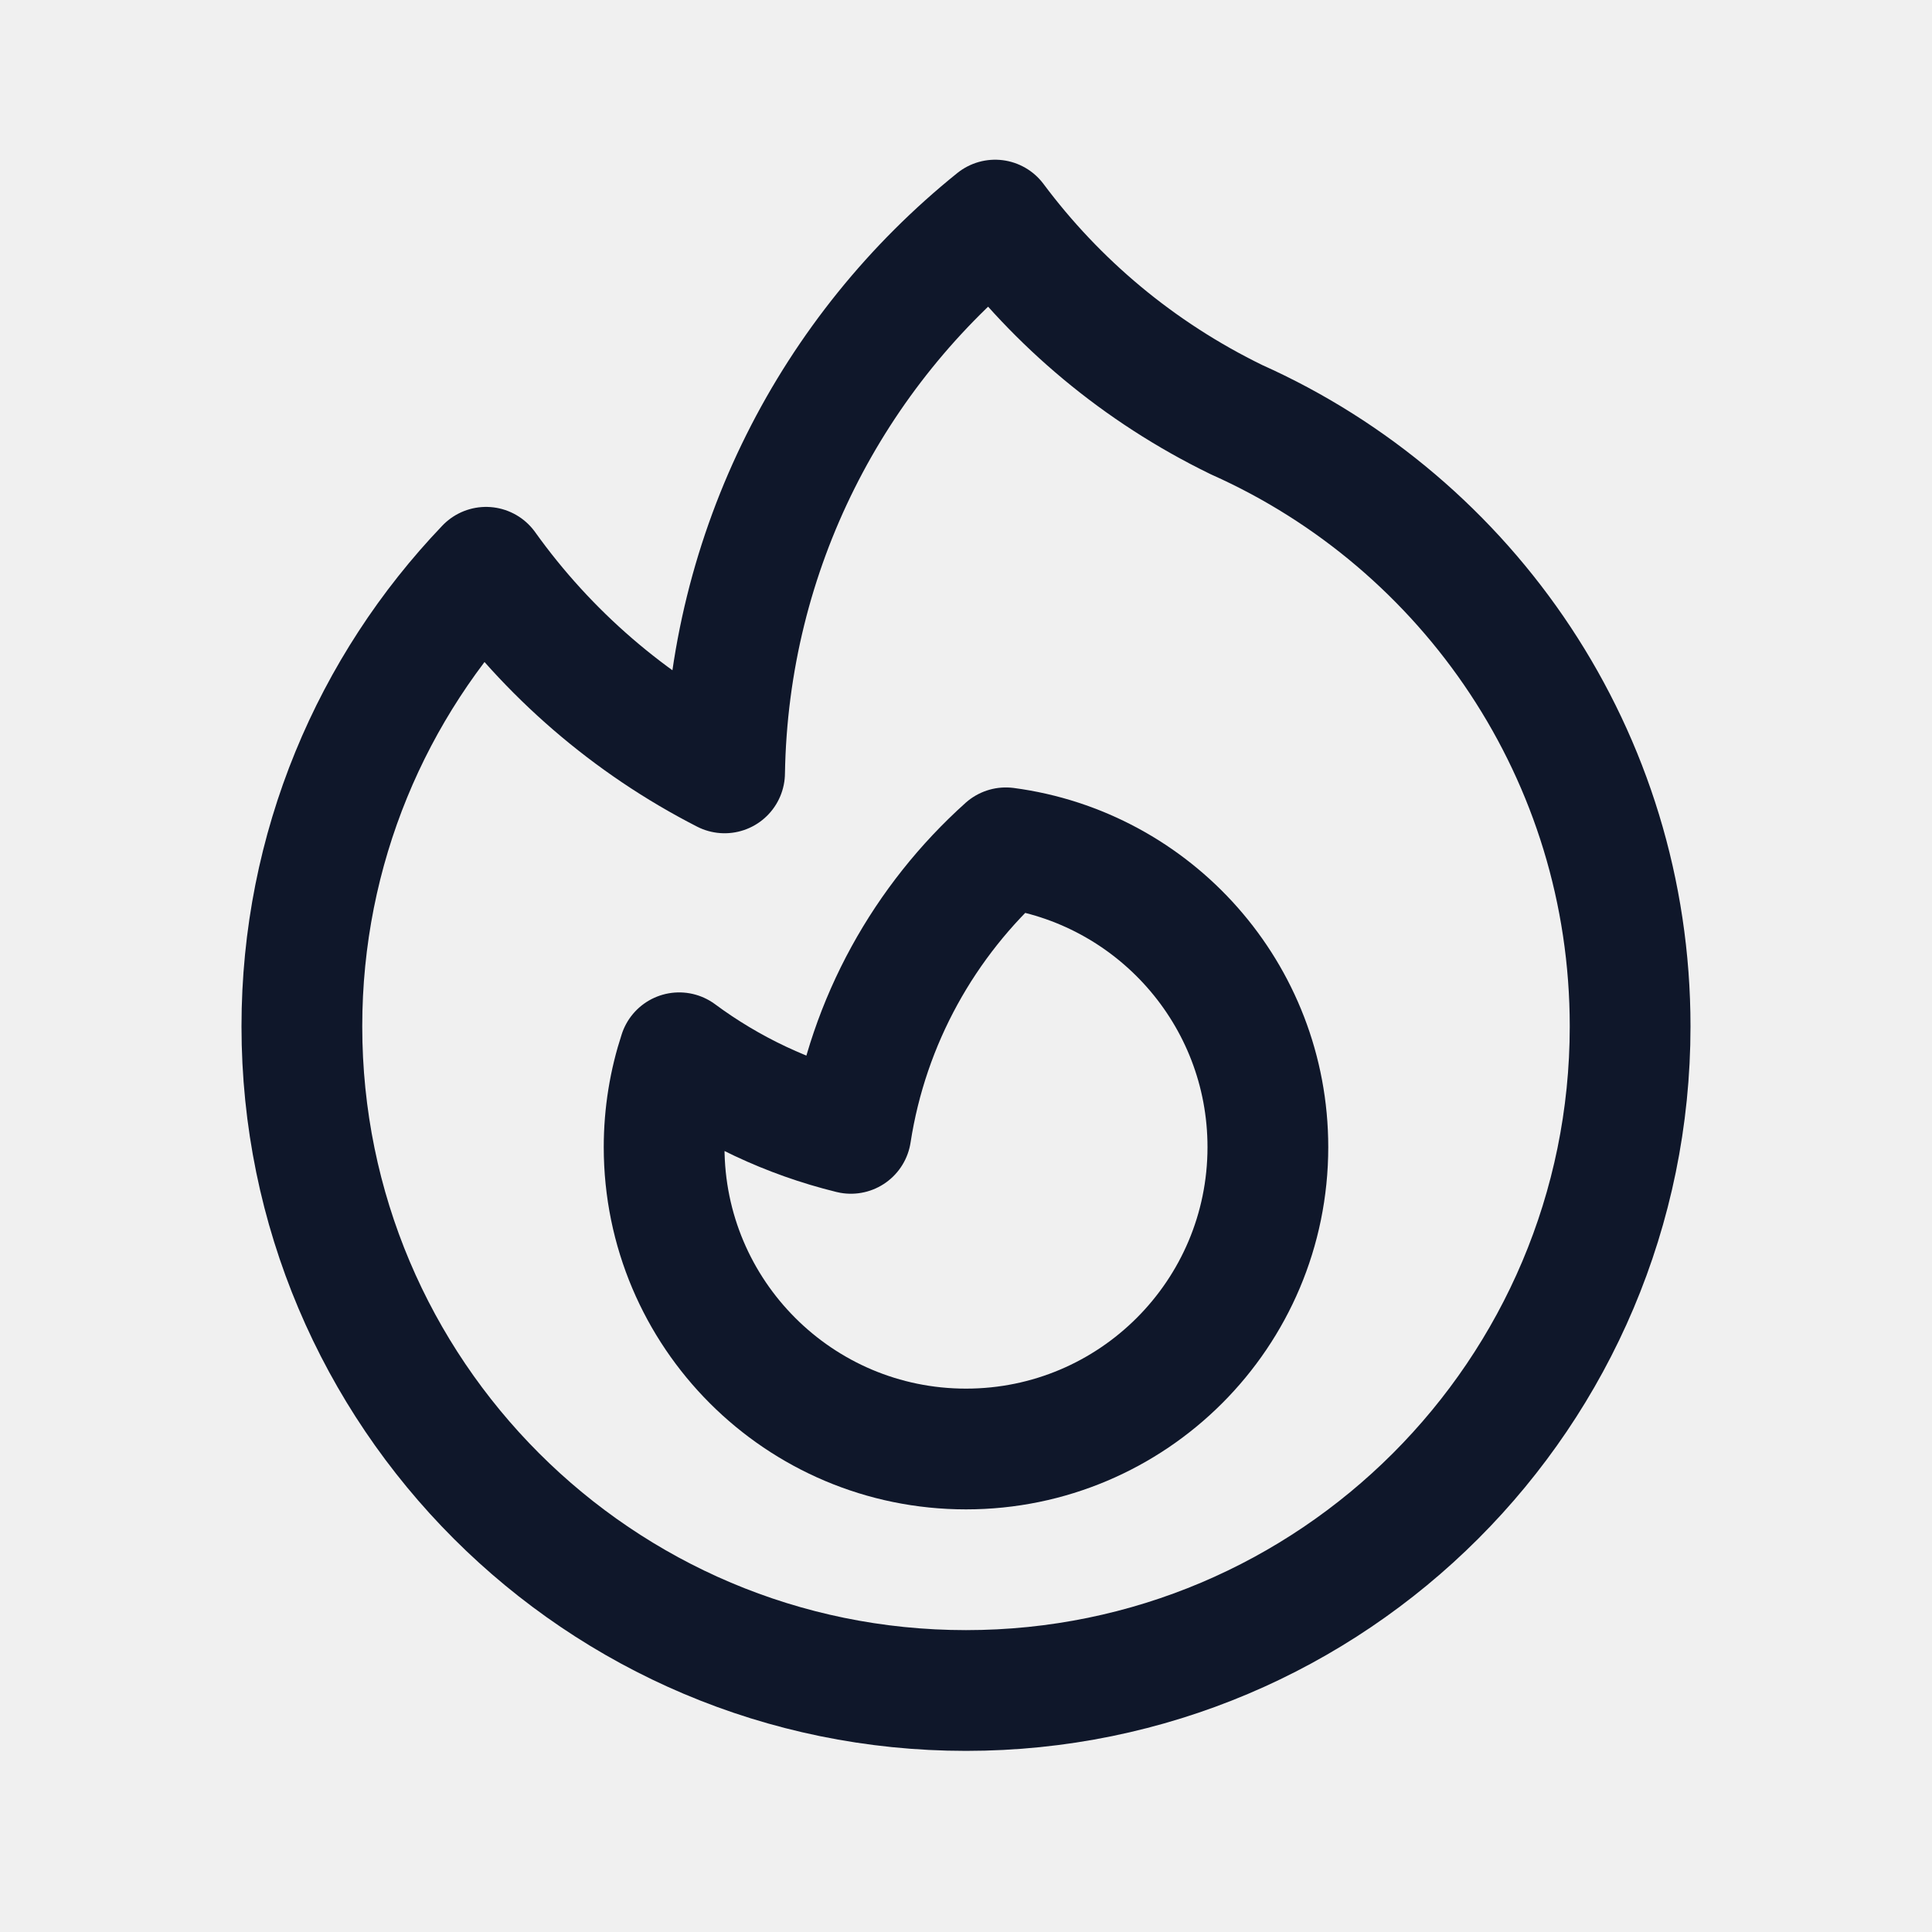
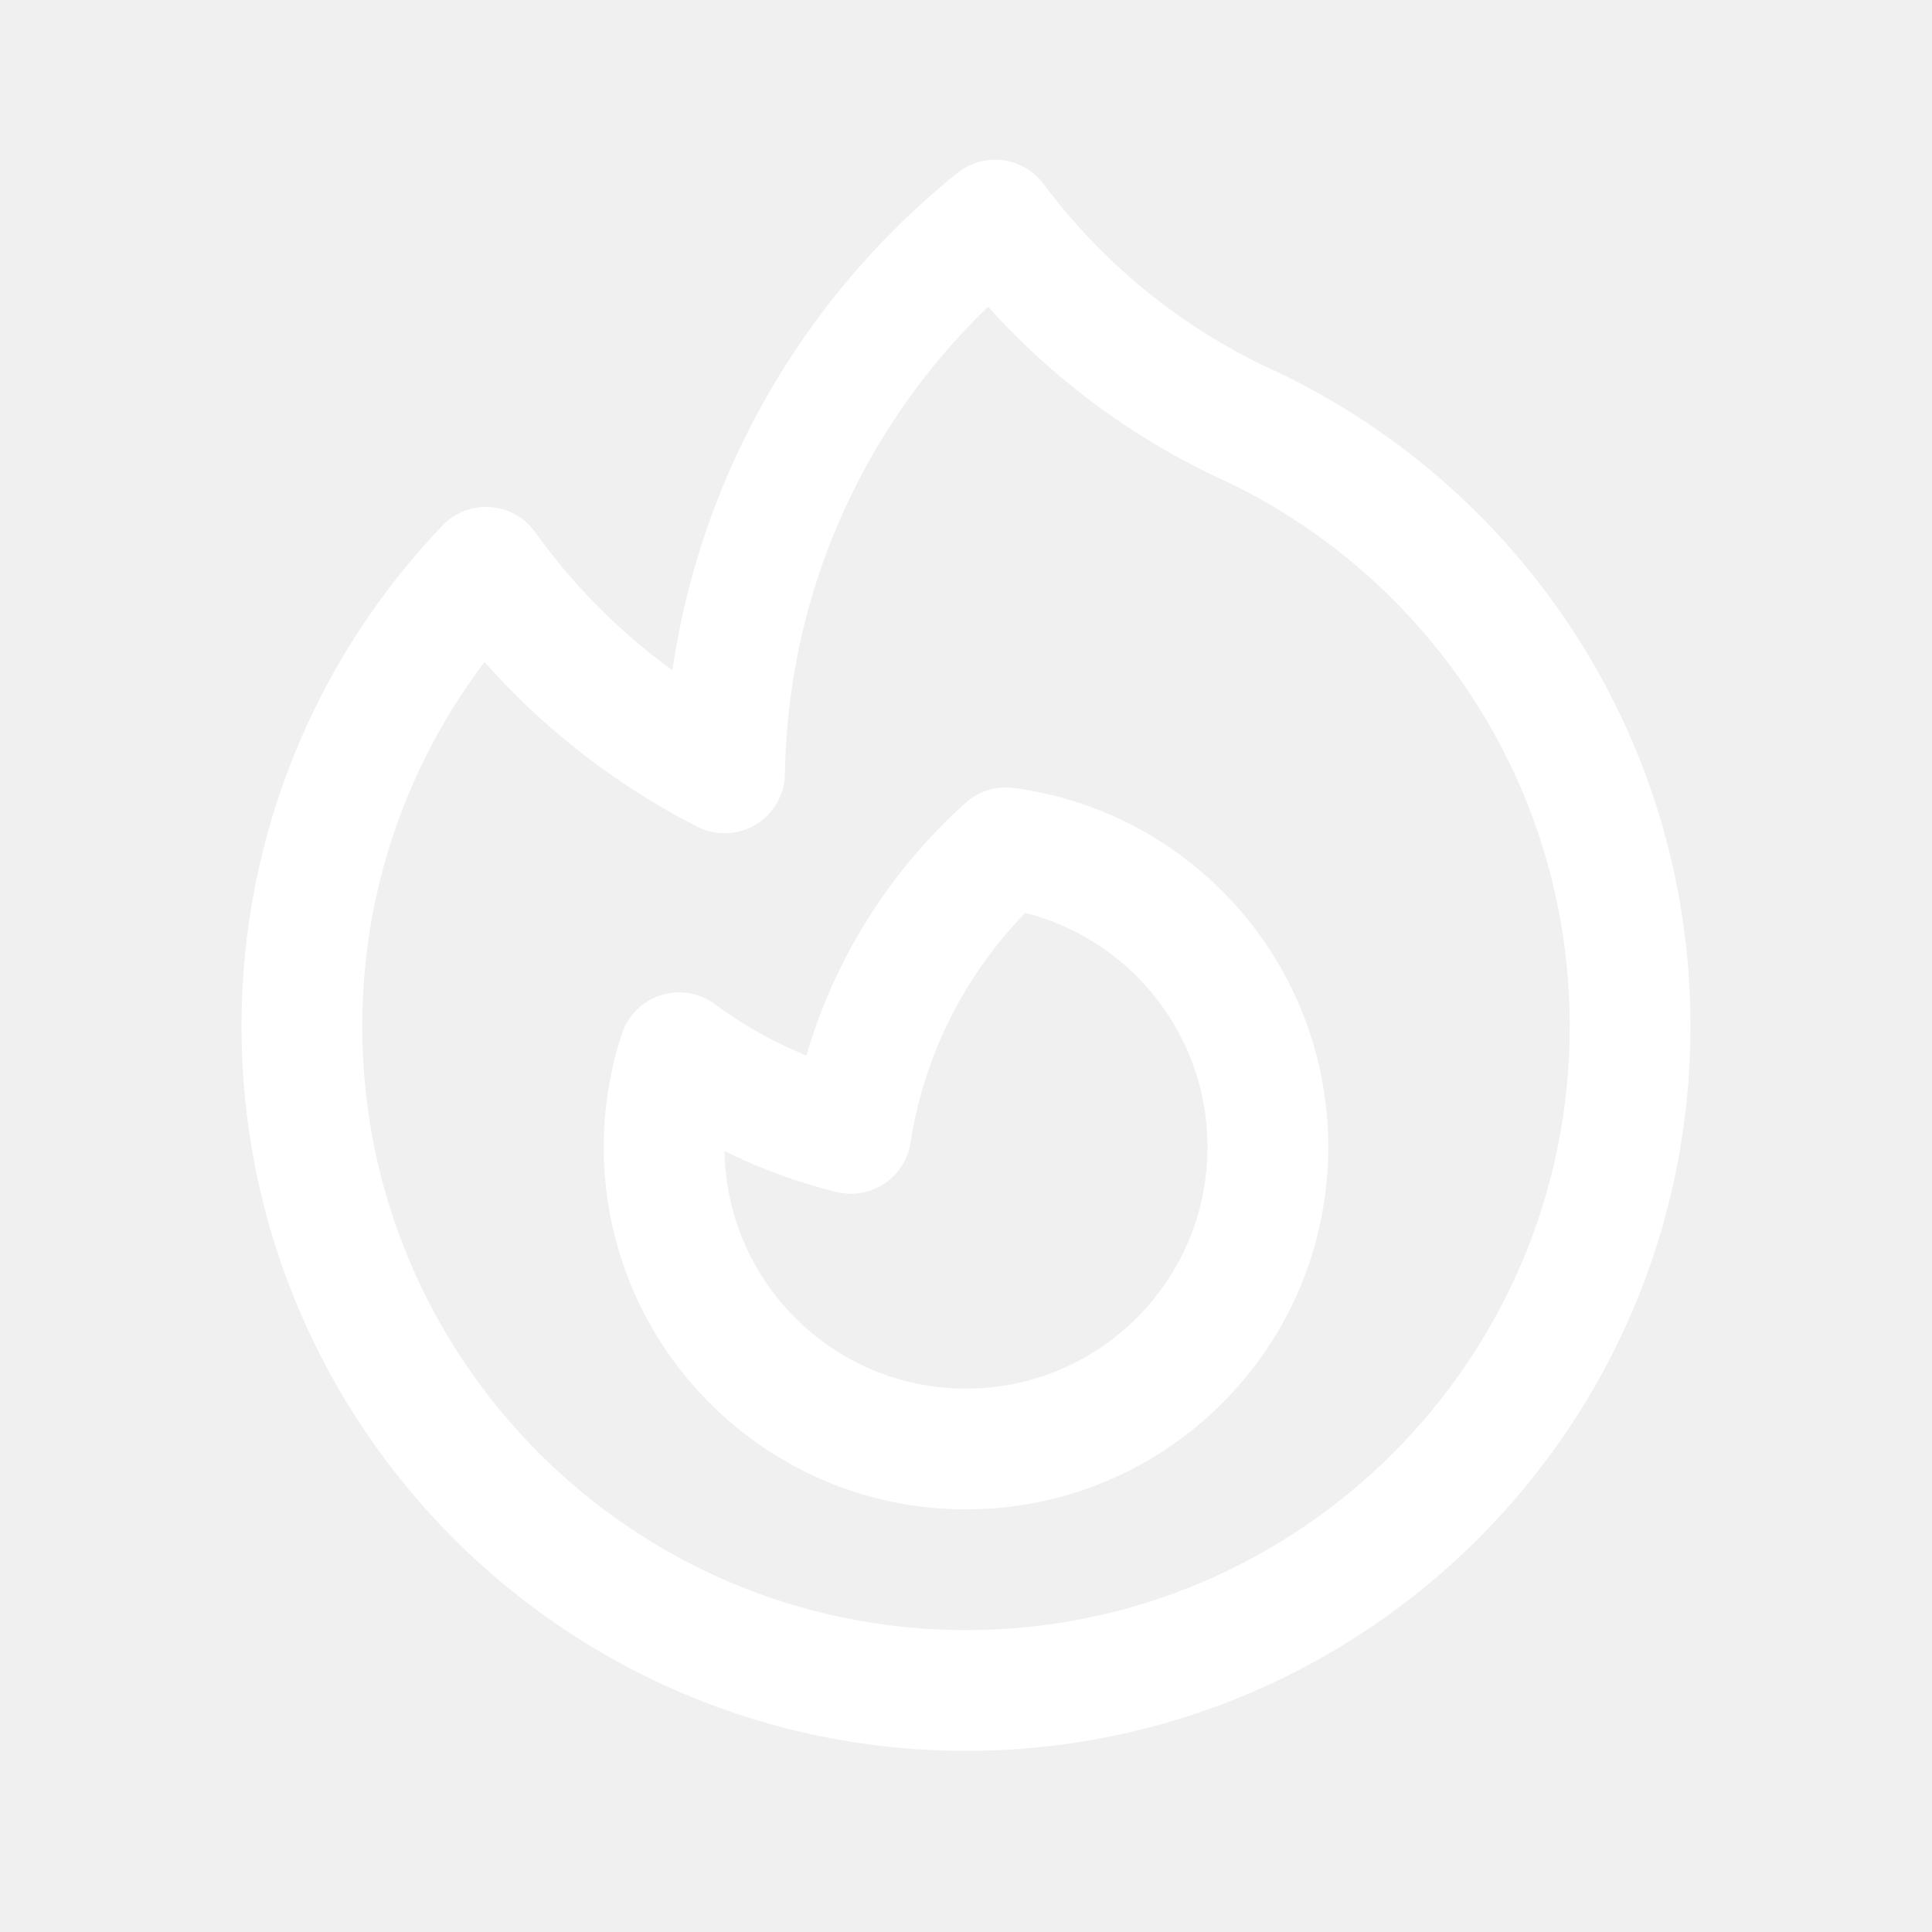
<svg xmlns="http://www.w3.org/2000/svg" width="24" height="24" viewBox="0 0 24 24" fill="none">
-   <path d="M15.362 5.214C18.243 6.501 20.25 9.391 20.25 12.75C20.25 17.306 16.556 21 12 21C7.444 21 3.75 17.306 3.75 12.75C3.75 10.538 4.621 8.529 6.038 7.047C6.804 8.118 7.82 8.997 9.001 9.601C9.046 6.825 10.348 4.355 12.362 2.734C13.126 3.758 14.138 4.618 15.362 5.214Z" stroke="#0F172A" stroke-width="1.5" stroke-linecap="round" stroke-linejoin="round" />
-   <path d="M12 18C14.071 18 15.75 16.321 15.75 14.25C15.75 12.347 14.332 10.775 12.495 10.532C11.487 11.437 10.786 12.678 10.57 14.079C9.788 13.887 9.065 13.543 8.437 13.078C8.316 13.447 8.25 13.841 8.25 14.25C8.25 16.321 9.929 18 12 18Z" stroke="#0F172A" stroke-width="1.5" stroke-linecap="round" stroke-linejoin="round" />
+   <path d="M15.362 5.214C18.243 6.501 20.25 9.391 20.25 12.75C20.25 17.306 16.556 21 12 21C7.444 21 3.75 17.306 3.75 12.75C3.75 10.538 4.621 8.529 6.038 7.047C6.804 8.118 7.82 8.997 9.001 9.601C9.046 6.825 10.348 4.355 12.362 2.734C13.126 3.758 14.138 4.618 15.362 5.214Z" stroke="white" stroke-width="1.5" stroke-linecap="round" stroke-linejoin="round" />
+   <path d="M12 18C14.071 18 15.75 16.321 15.75 14.25C15.75 12.347 14.332 10.775 12.495 10.532C11.487 11.437 10.786 12.678 10.57 14.079C9.788 13.887 9.065 13.543 8.437 13.078C8.316 13.447 8.25 13.841 8.25 14.25C8.25 16.321 9.929 18 12 18Z" stroke="white" stroke-width="1.5" stroke-linecap="round" stroke-linejoin="round" />
</svg>
